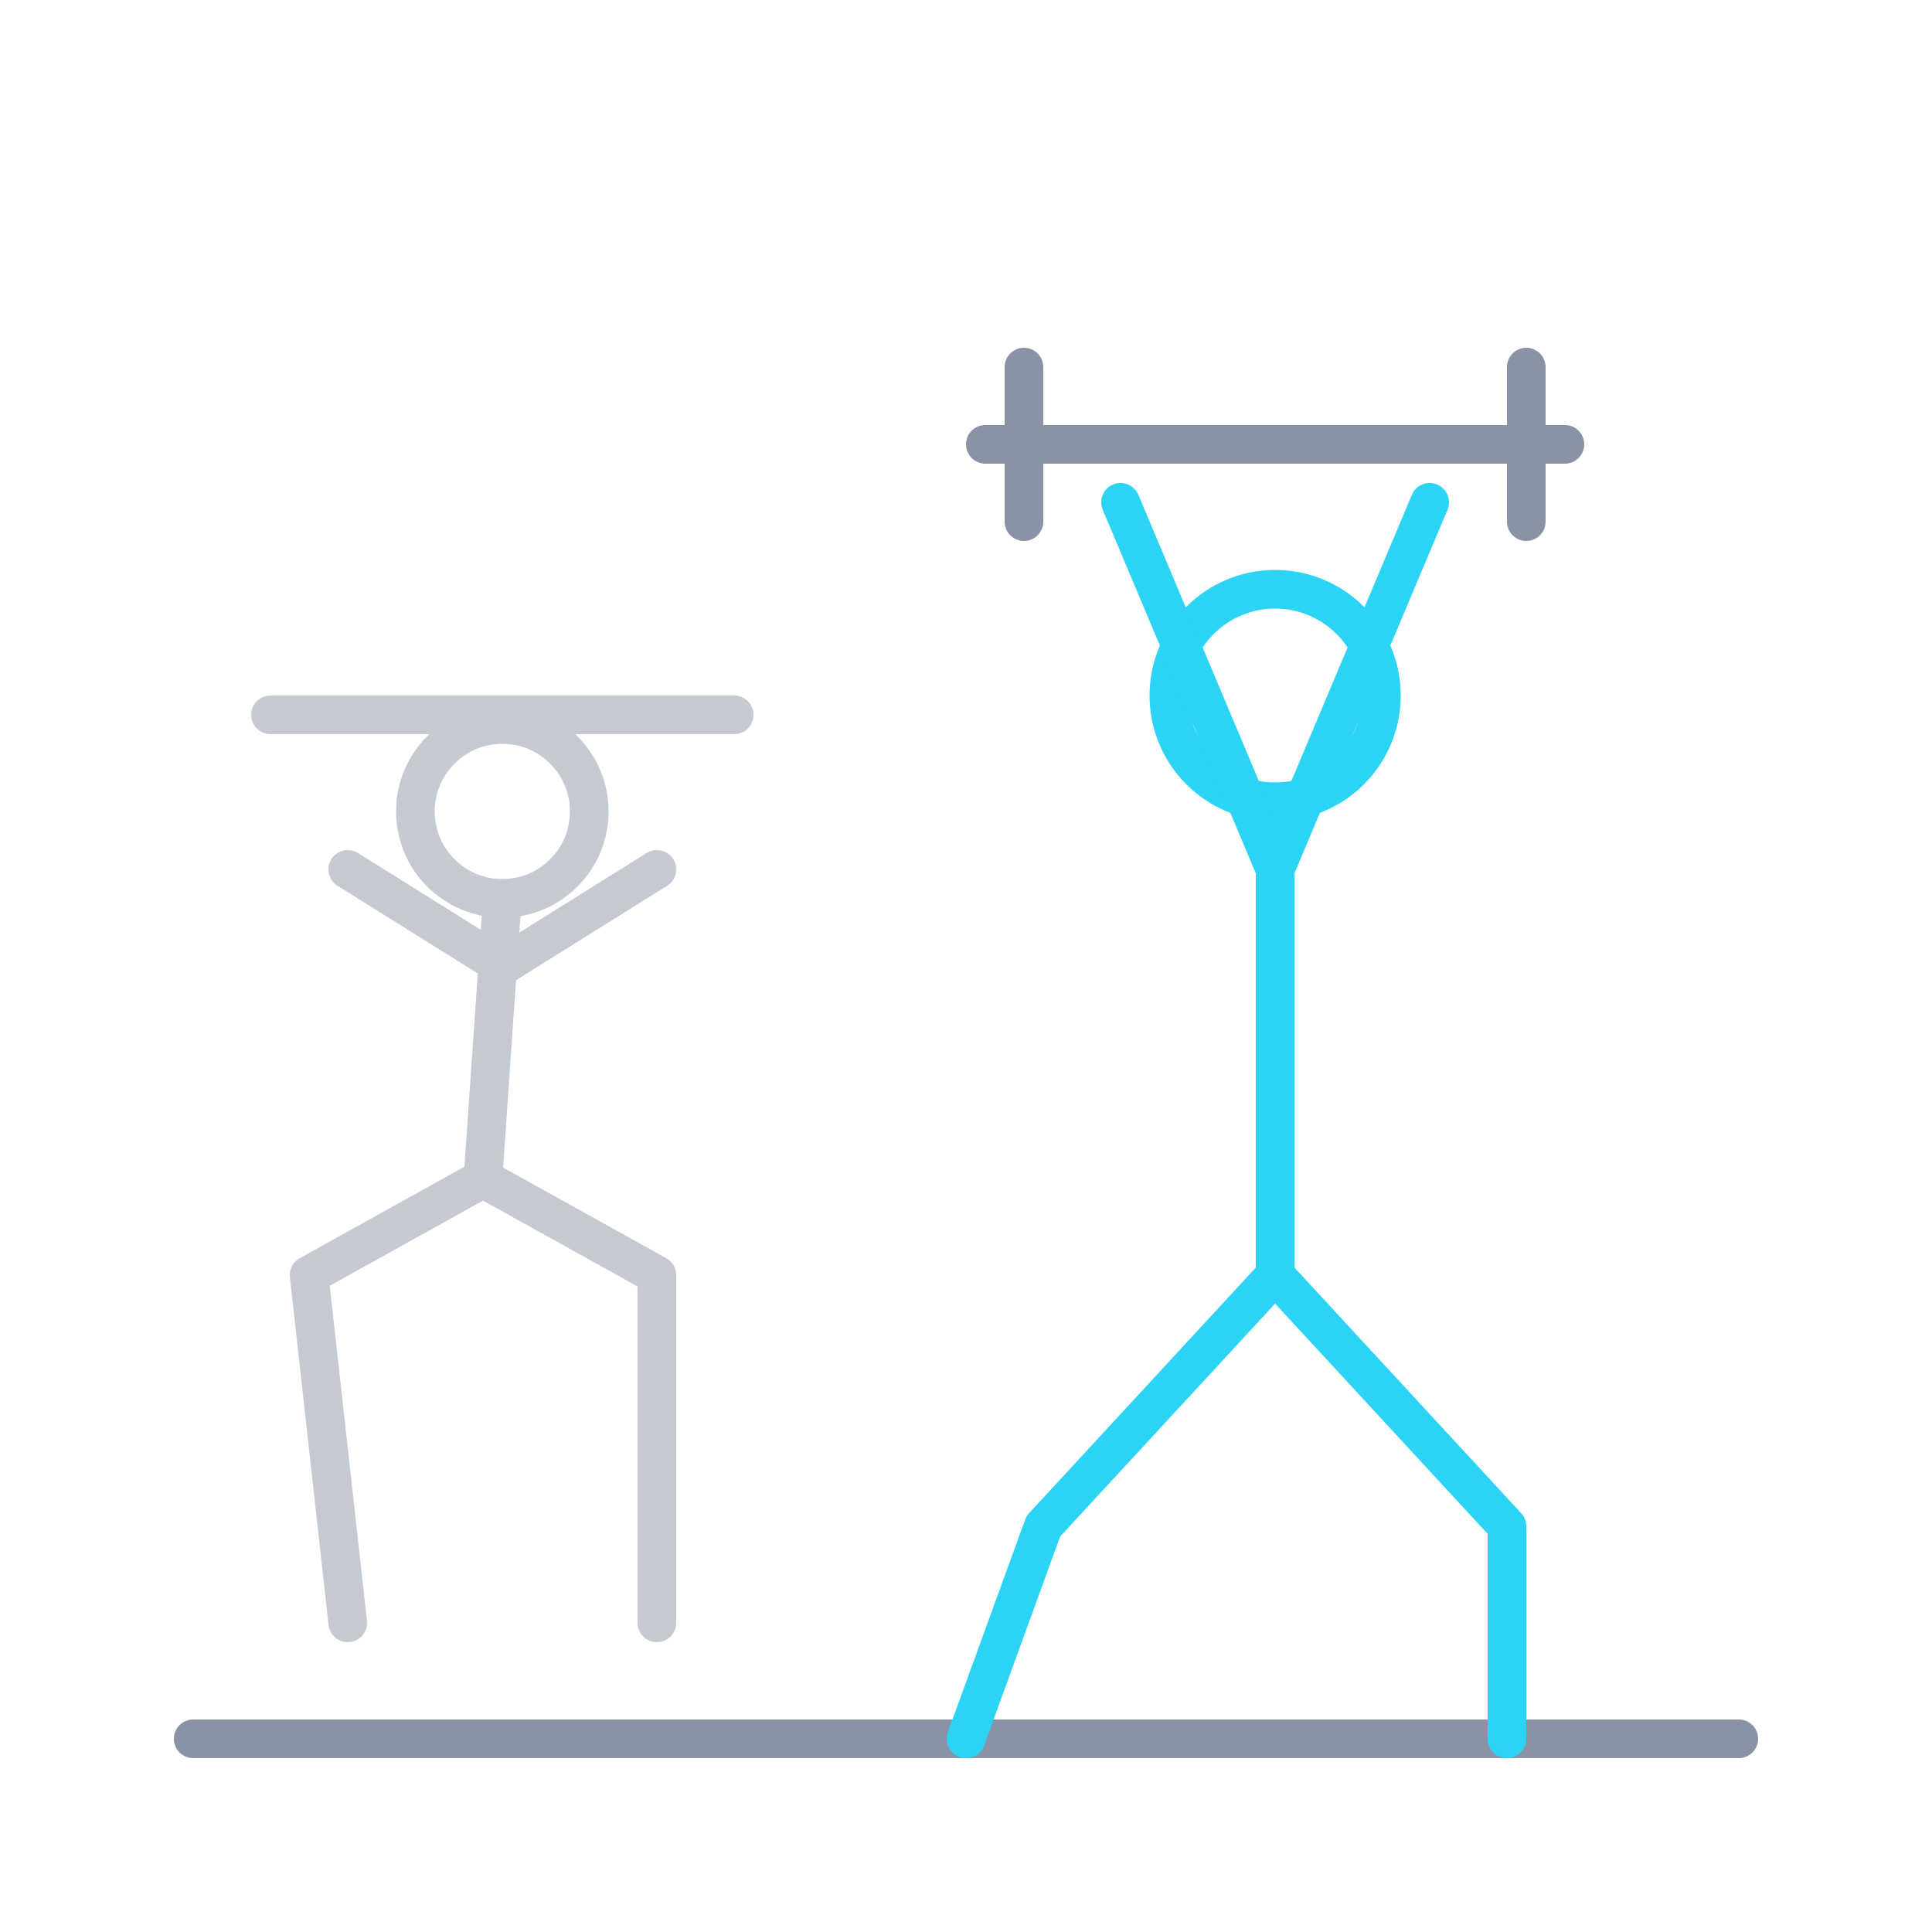
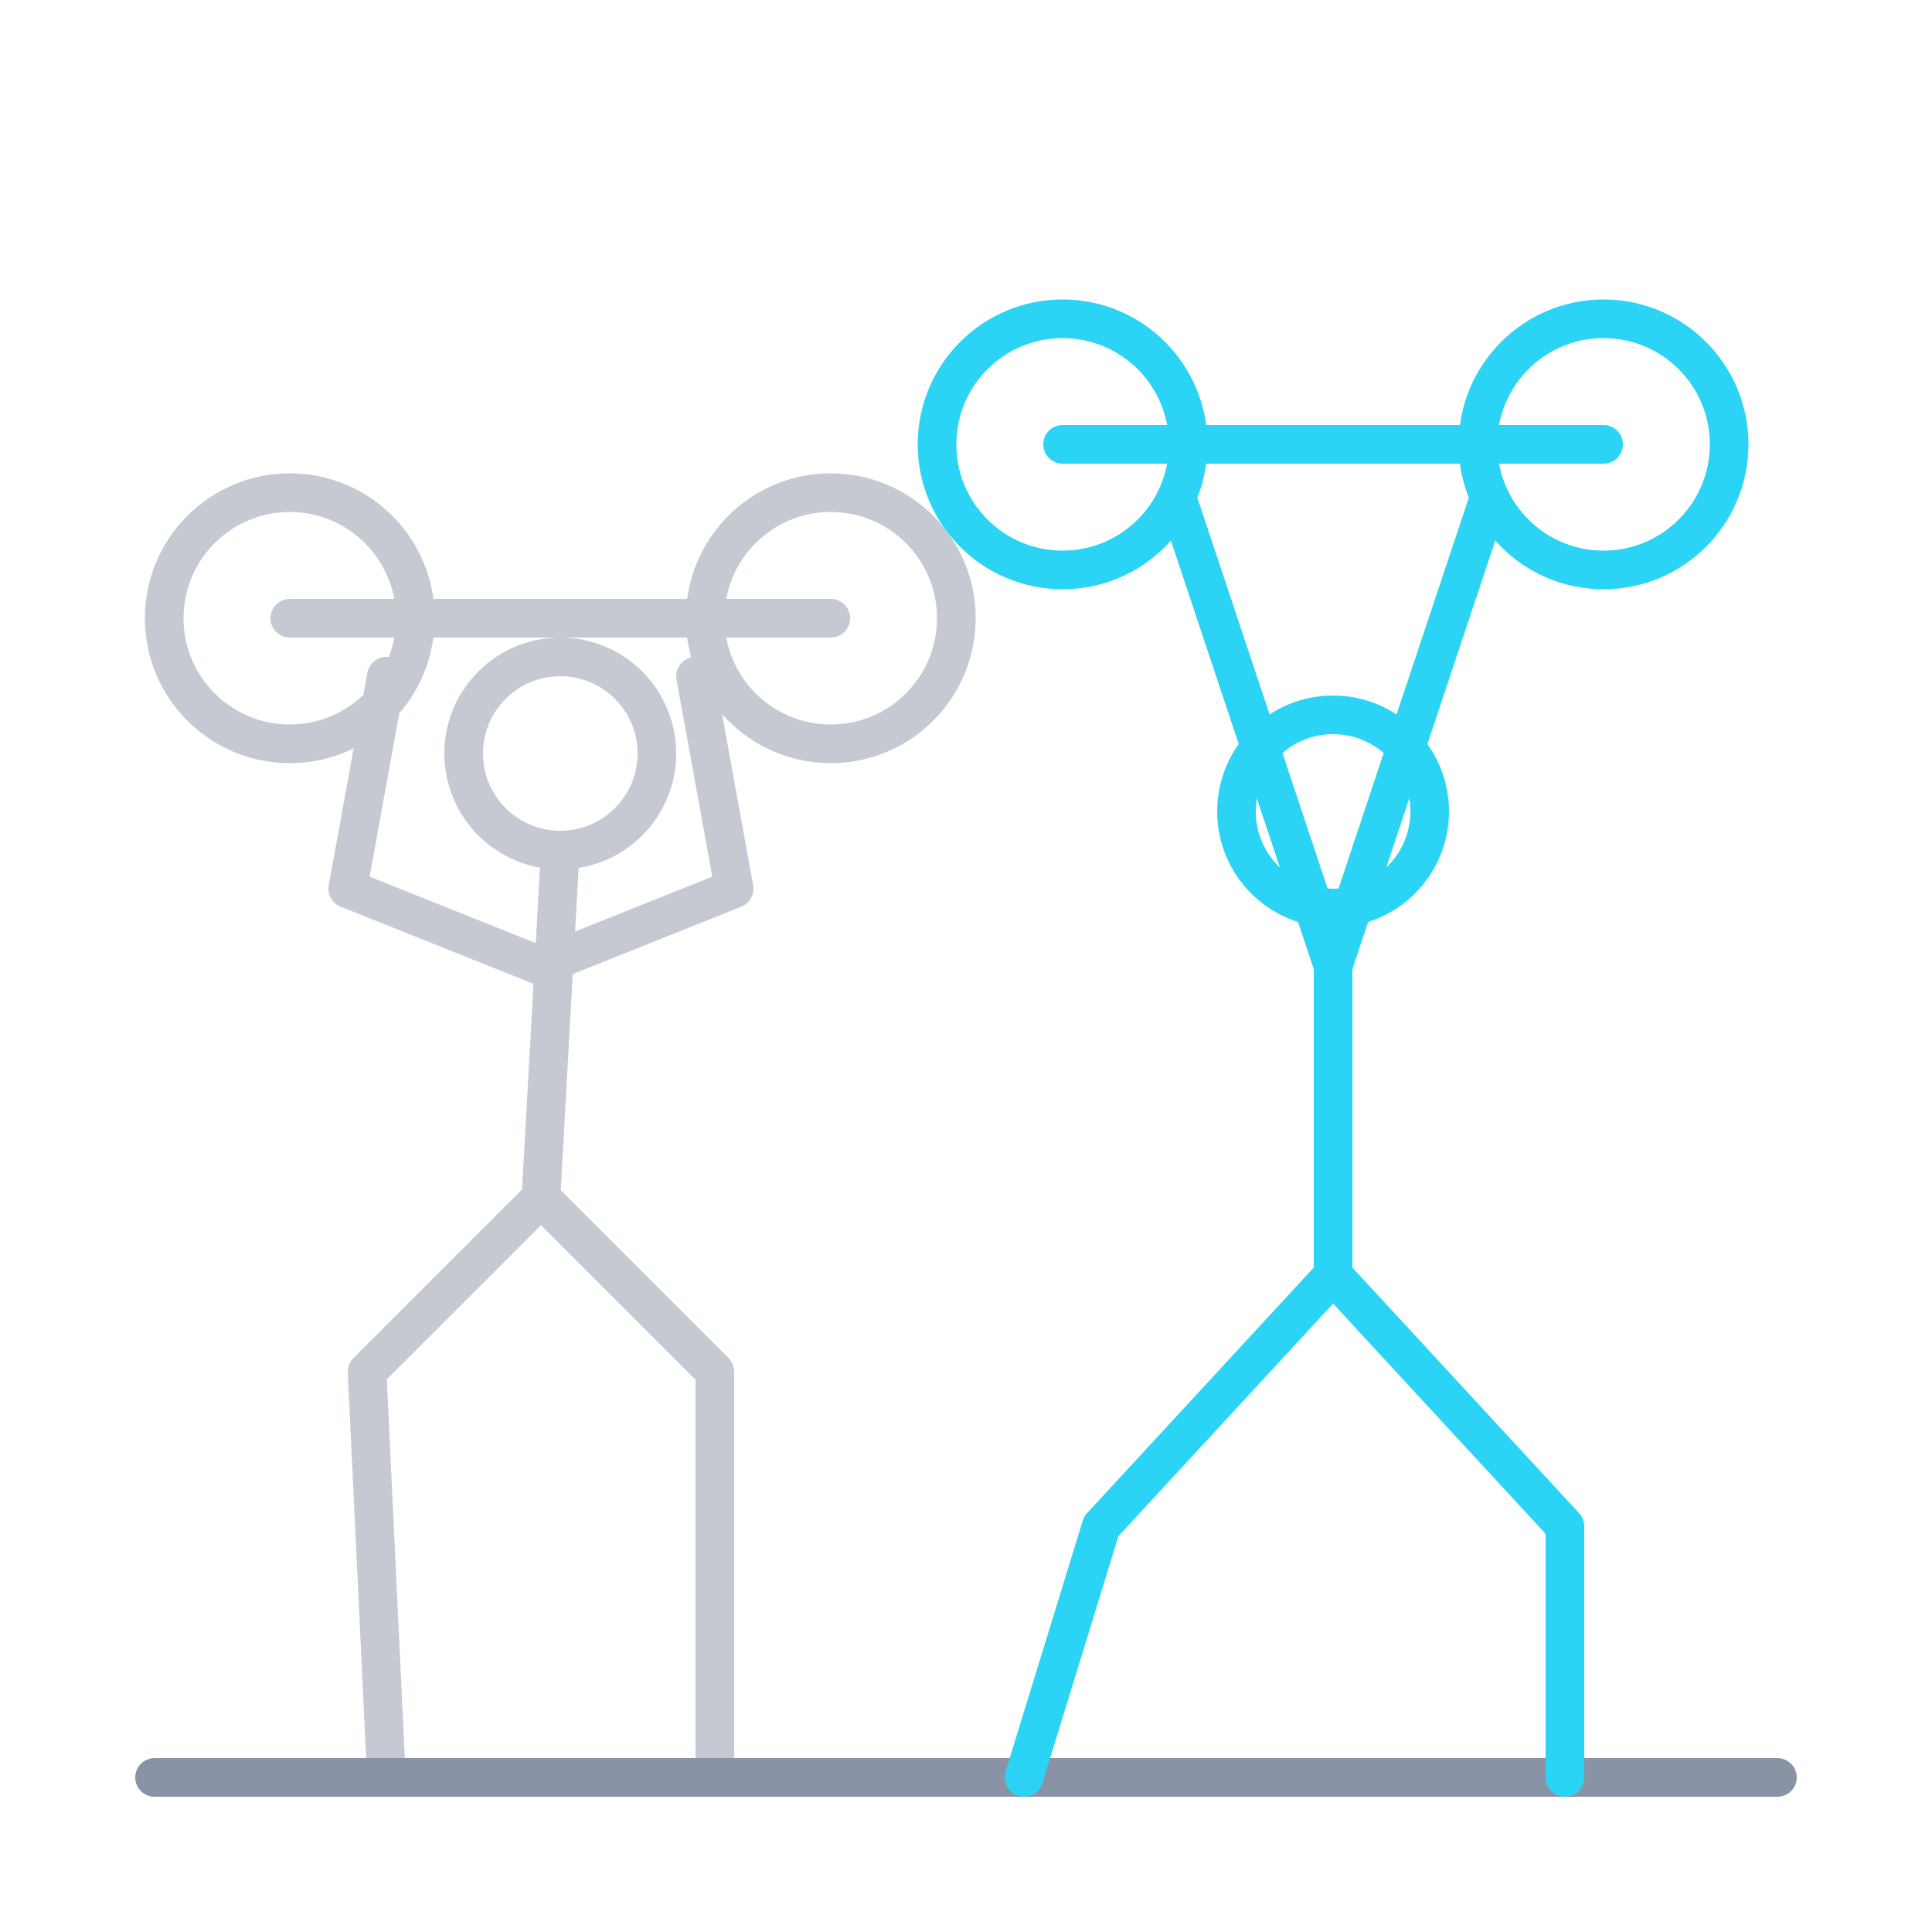
<svg xmlns="http://www.w3.org/2000/svg" viewBox="0 0 200 200" fill="none" stroke-linecap="round" stroke-linejoin="round">
-   <path d="M20 180 L180 180" stroke="#8A93A6" stroke-width="4" />
+   <path d="M16 184 L184 184" stroke="#8A93A6" stroke-width="4" />
  <g stroke="#8A93A6" stroke-width="4" opacity="0.5">
-     <circle cx="52" cy="84" r="9" />
-     <path d="M52 93 L50 122" />
-     <path d="M50 122 L68 132 L68 168 M50 122 L32 132 L36 168" />
-     <path d="M52 100 L36 90 M52 100 L68 90" />
-     <line x1="28" y1="74" x2="76" y2="74" />
+     <circle cx="58" cy="78" r="10" />
+     <path d="M58 88 L56 124" />
+     <path d="M56 100 L36 92 L40 70 M56 100 L76 92 L72 70" />
+     <path d="M56 124 L74 142 L74 184 M56 124 L38 142 L40 184" />
+     <line x1="30" y1="64" x2="86" y2="64" />
+     <circle cx="30" cy="64" r="13" />
+     <circle cx="86" cy="64" r="13" />
  </g>
  <g stroke="#2BD4F5" stroke-width="4">
-     <circle cx="132" cy="72" r="11" />
-     <path d="M132 83 L132 132" />
-     <path d="M132 90 L116 52 M132 90 L148 52" />
-     <path d="M132 132 L156 158 L156 180 M132 132 L108 158 L100 180" />
-   </g>
-   <g stroke="#8A93A6" stroke-width="4">
-     <line x1="102" y1="46" x2="162" y2="46" />
-     <line x1="106" y1="38" x2="106" y2="54" />
-     <line x1="158" y1="38" x2="158" y2="54" />
+     <circle cx="138" cy="84" r="10" />
+     <path d="M138 94 L138 132" />
+     <path d="M138 100 L122 52 M138 100 L154 52" />
+     <path d="M138 132 L162 158 L162 184 M138 132 L114 158 L106 184" />
+     <line x1="110" y1="46" x2="166" y2="46" />
+     <circle cx="110" cy="46" r="13" />
+     <circle cx="166" cy="46" r="13" />
  </g>
</svg>
